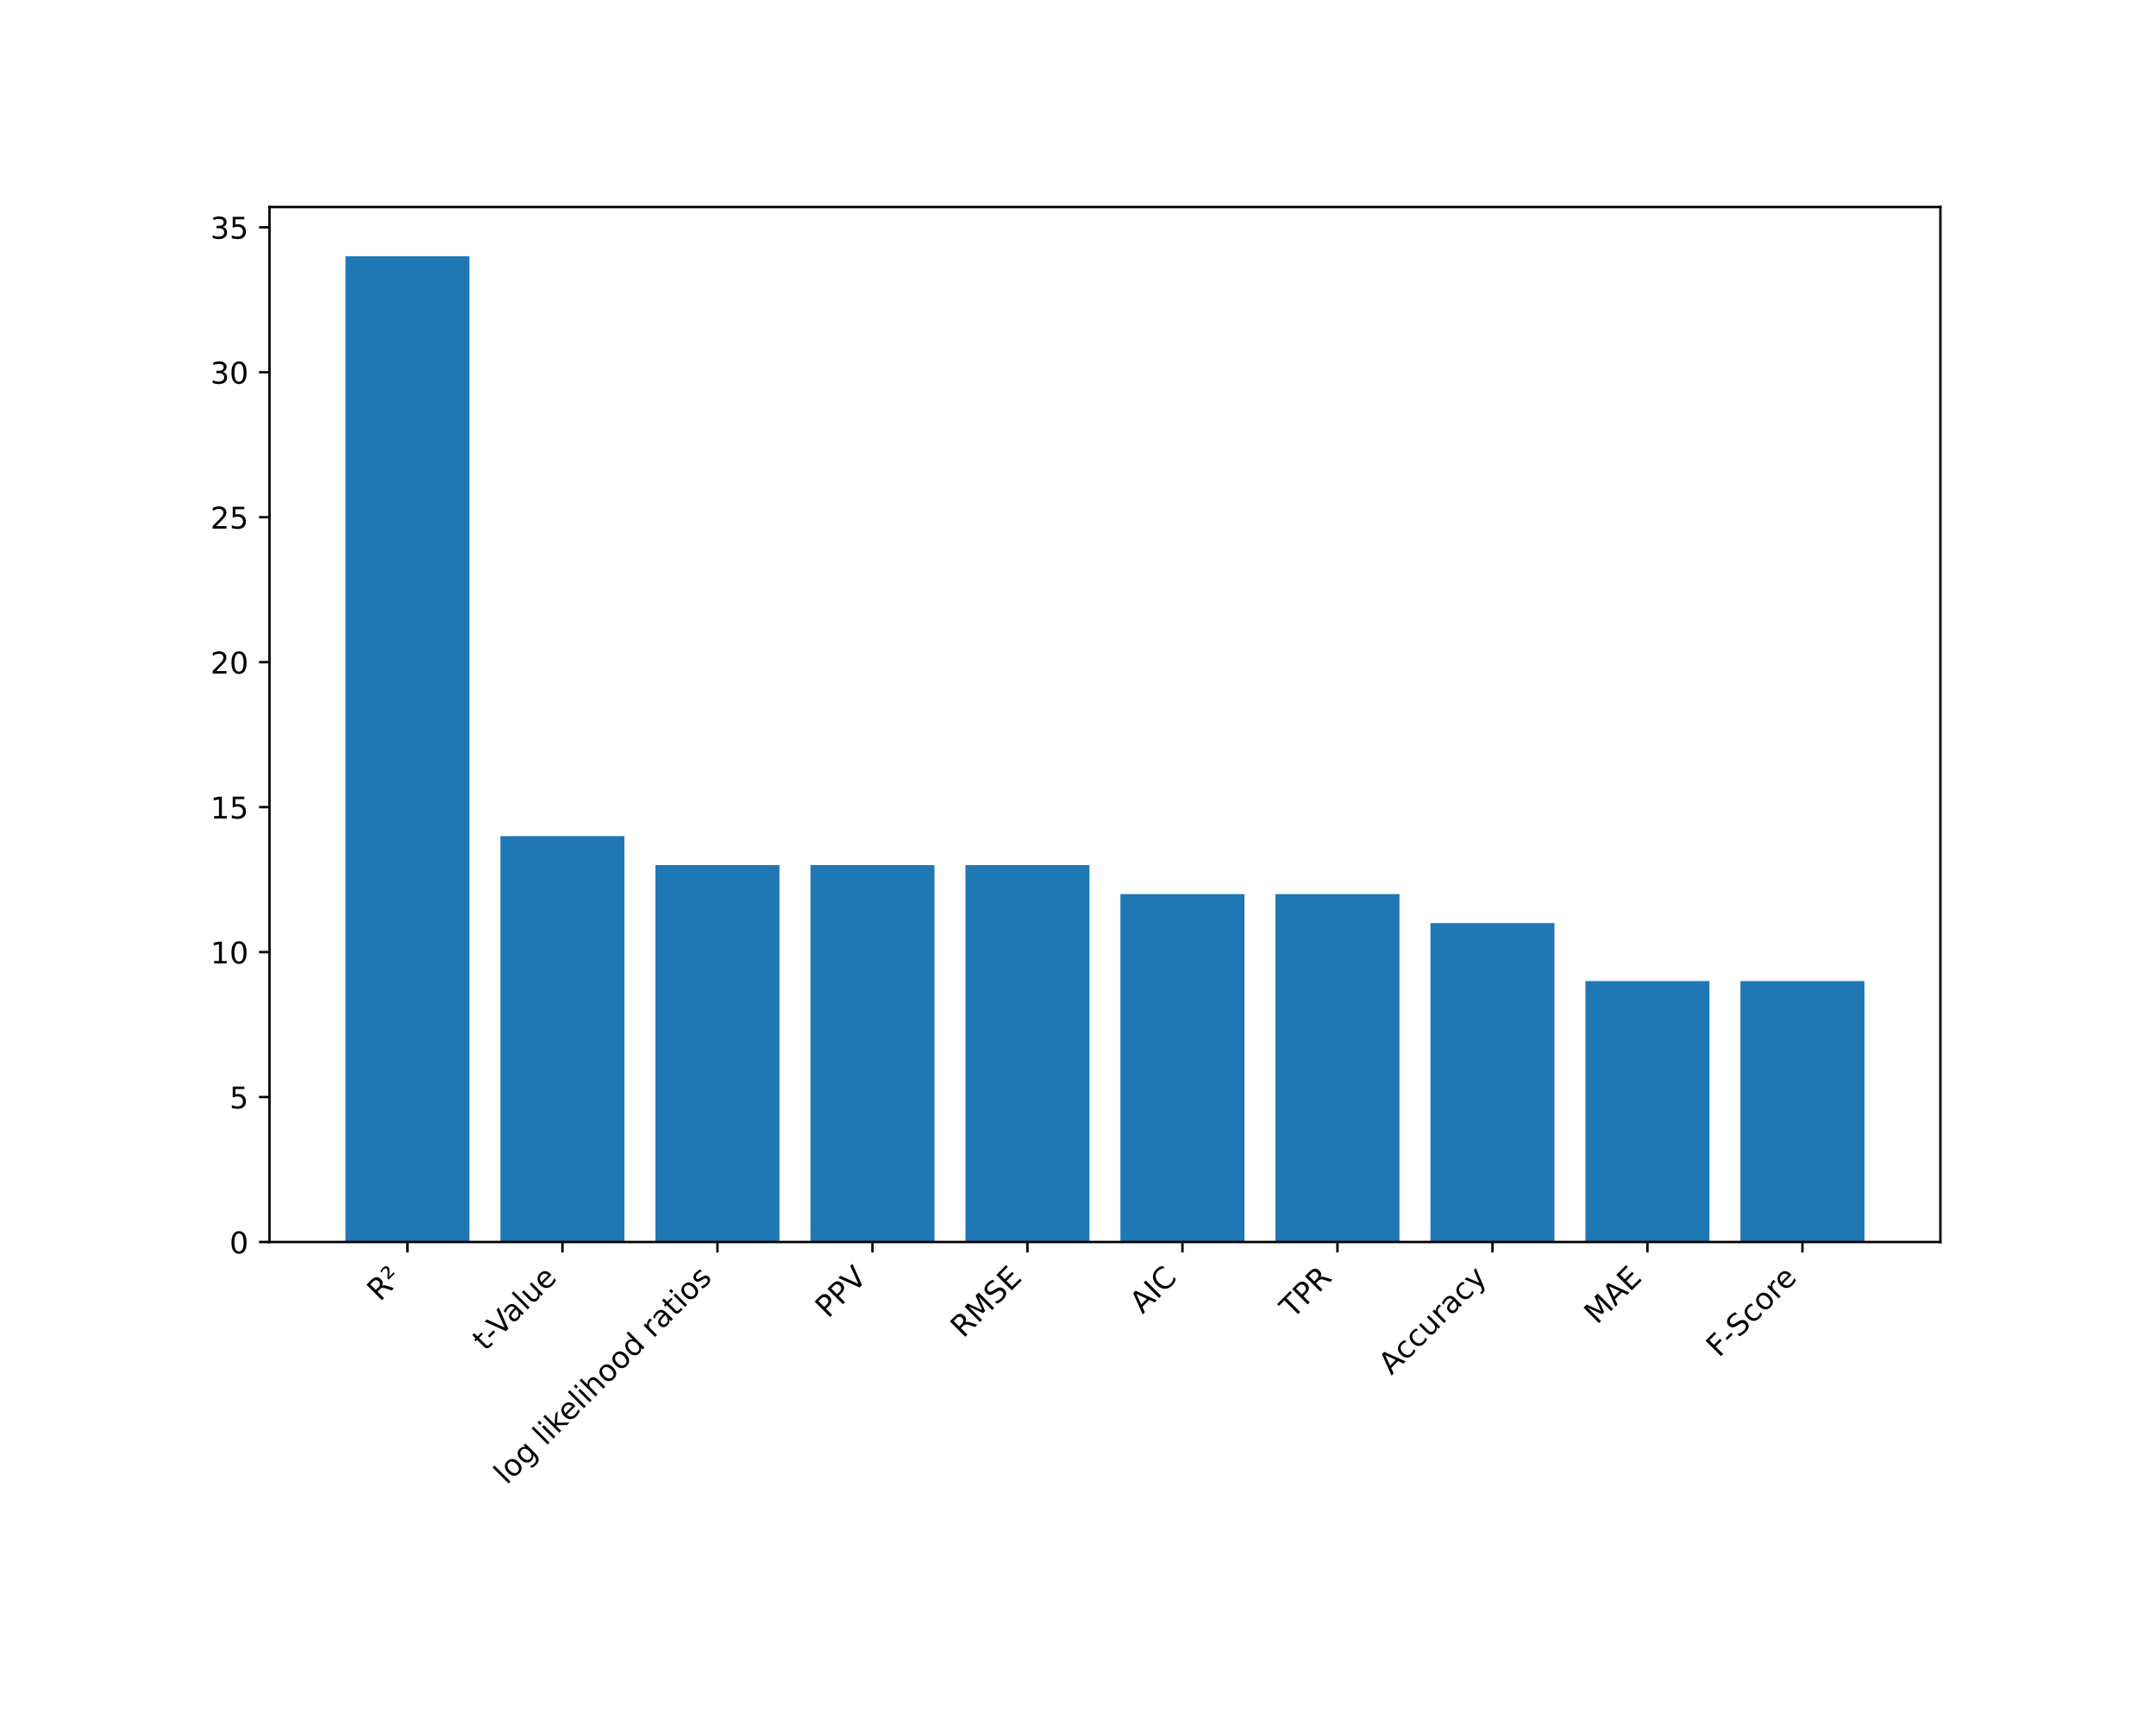
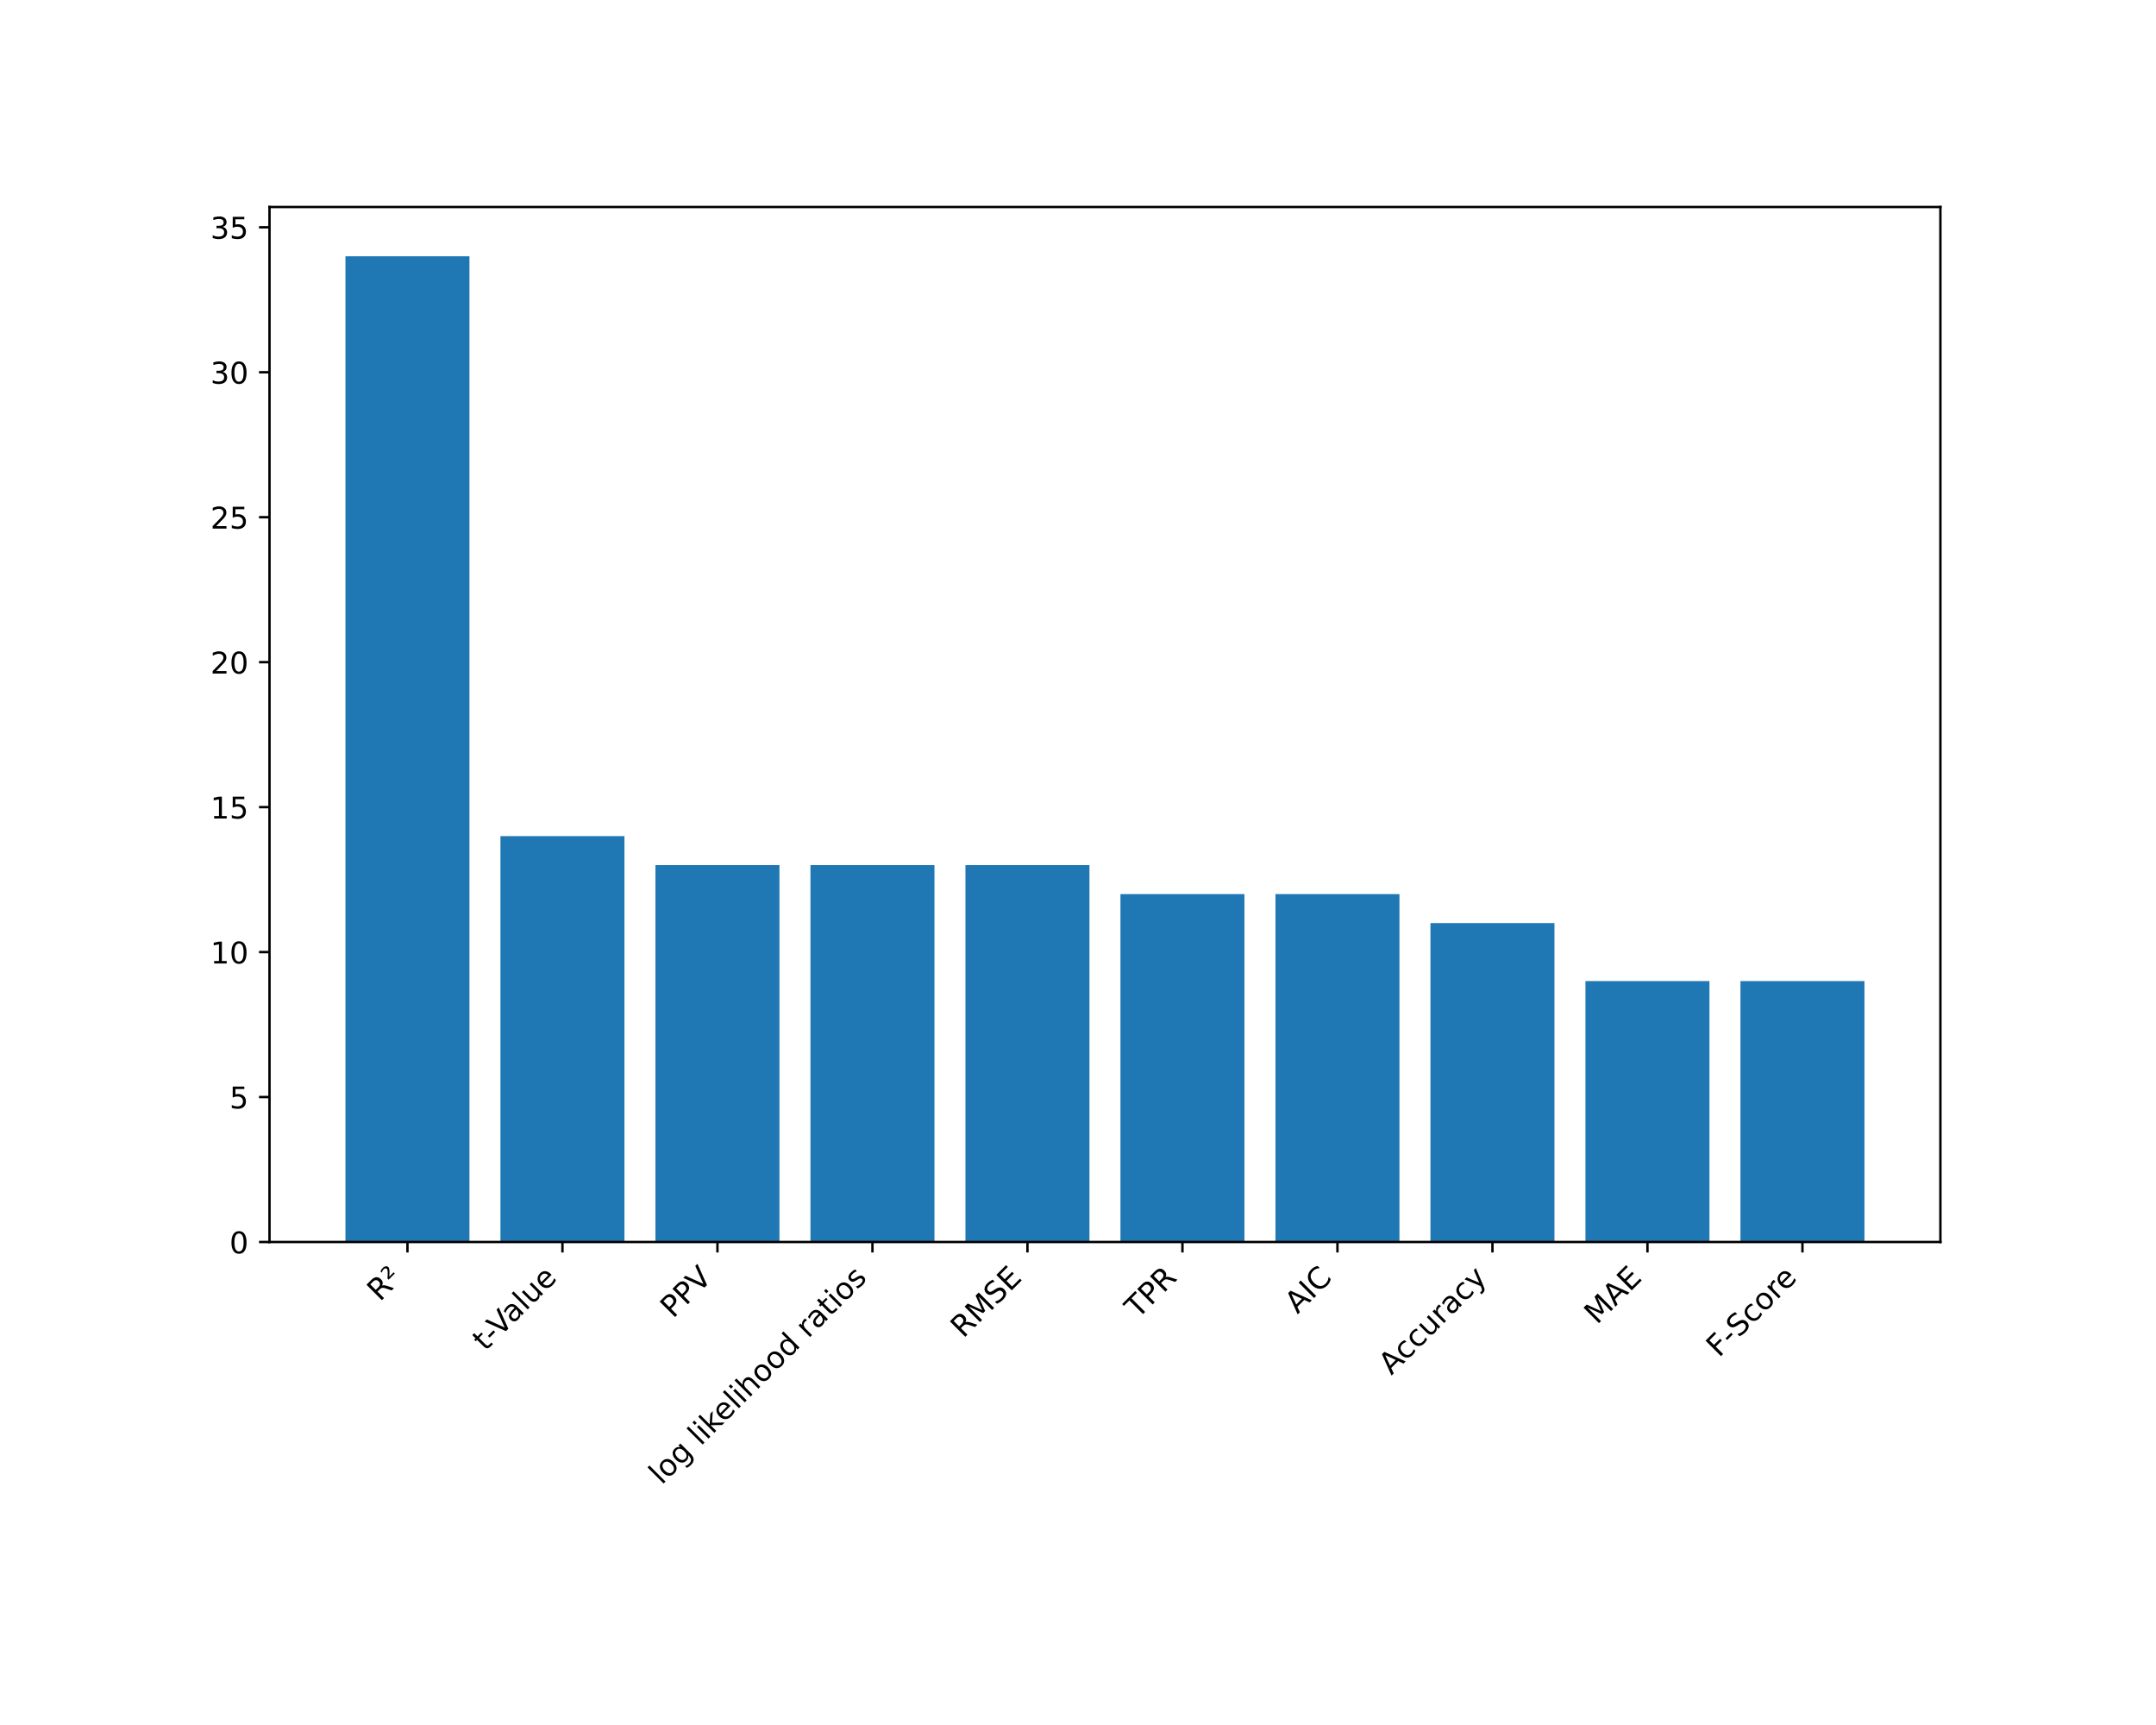
<svg xmlns="http://www.w3.org/2000/svg" xmlns:xlink="http://www.w3.org/1999/xlink" width="720pt" height="576pt" viewBox="0 0 720 576" version="1.1">
  <defs>
    <style type="text/css">*{stroke-linejoin: round; stroke-linecap: butt}</style>
  </defs>
  <g id="figure_1">
    <g id="patch_1">
      <path d="M 0 576  L 720 576  L 720 0  L 0 0  z " style="fill: #ffffff" />
    </g>
    <g id="axes_1">
      <g id="patch_2">
        <path d="M 90 414.72  L 648 414.72  L 648 69.12  L 90 69.12  z " style="fill: #ffffff" />
      </g>
      <g id="patch_3">
-         <path d="M 115.364 414.72  L 156.774 414.72  L 156.774 85.577  L 115.364 85.577  z " clip-path="url(#p46f1b3aa55)" style="fill: #1f77b4" />
+         <path d="M 115.364 414.72  L 156.774 414.72  L 156.774 85.577  L 115.364 85.577  z " clip-path="url(#pbd72e943b6)" style="fill: #1f77b4" />
      </g>
      <g id="patch_4">
-         <path d="M 167.126 414.72  L 208.536 414.72  L 208.536 279.191  L 167.126 279.191  z " clip-path="url(#p46f1b3aa55)" style="fill: #1f77b4" />
+         <path d="M 167.126 414.72  L 208.536 414.72  L 208.536 279.191  L 167.126 279.191  z " clip-path="url(#pbd72e943b6)" style="fill: #1f77b4" />
      </g>
      <g id="patch_5">
-         <path d="M 218.889 414.72  L 260.299 414.72  L 260.299 288.871  L 218.889 288.871  z " clip-path="url(#p46f1b3aa55)" style="fill: #1f77b4" />
+         <path d="M 218.889 414.72  L 260.299 414.72  L 260.299 288.871  L 218.889 288.871  z " clip-path="url(#pbd72e943b6)" style="fill: #1f77b4" />
      </g>
      <g id="patch_6">
-         <path d="M 270.651 414.72  L 312.061 414.72  L 312.061 288.871  L 270.651 288.871  z " clip-path="url(#p46f1b3aa55)" style="fill: #1f77b4" />
+         <path d="M 270.651 414.72  L 312.061 414.72  L 312.061 288.871  L 270.651 288.871  z " clip-path="url(#pbd72e943b6)" style="fill: #1f77b4" />
      </g>
      <g id="patch_7">
-         <path d="M 322.414 414.72  L 363.824 414.72  L 363.824 288.871  L 322.414 288.871  z " clip-path="url(#p46f1b3aa55)" style="fill: #1f77b4" />
+         <path d="M 322.414 414.72  L 363.824 414.72  L 363.824 288.871  L 322.414 288.871  z " clip-path="url(#pbd72e943b6)" style="fill: #1f77b4" />
      </g>
      <g id="patch_8">
-         <path d="M 374.176 414.72  L 415.586 414.72  L 415.586 298.552  L 374.176 298.552  z " clip-path="url(#p46f1b3aa55)" style="fill: #1f77b4" />
+         <path d="M 374.176 414.72  L 415.586 414.72  L 415.586 298.552  L 374.176 298.552  z " clip-path="url(#pbd72e943b6)" style="fill: #1f77b4" />
      </g>
      <g id="patch_9">
-         <path d="M 425.939 414.72  L 467.349 414.72  L 467.349 298.552  L 425.939 298.552  z " clip-path="url(#p46f1b3aa55)" style="fill: #1f77b4" />
+         <path d="M 425.939 414.72  L 467.349 414.72  L 467.349 298.552  L 425.939 298.552  z " clip-path="url(#pbd72e943b6)" style="fill: #1f77b4" />
      </g>
      <g id="patch_10">
-         <path d="M 477.701 414.72  L 519.111 414.72  L 519.111 308.233  L 477.701 308.233  z " clip-path="url(#p46f1b3aa55)" style="fill: #1f77b4" />
+         <path d="M 477.701 414.72  L 519.111 414.72  L 519.111 308.233  L 477.701 308.233  z " clip-path="url(#pbd72e943b6)" style="fill: #1f77b4" />
      </g>
      <g id="patch_11">
-         <path d="M 529.464 414.72  L 570.874 414.72  L 570.874 327.594  L 529.464 327.594  z " clip-path="url(#p46f1b3aa55)" style="fill: #1f77b4" />
+         <path d="M 529.464 414.72  L 570.874 414.72  L 570.874 327.594  L 529.464 327.594  z " clip-path="url(#pbd72e943b6)" style="fill: #1f77b4" />
      </g>
      <g id="patch_12">
-         <path d="M 581.226 414.72  L 622.636 414.72  L 622.636 327.594  L 581.226 327.594  z " clip-path="url(#p46f1b3aa55)" style="fill: #1f77b4" />
+         <path d="M 581.226 414.72  L 622.636 414.72  L 622.636 327.594  L 581.226 327.594  z " clip-path="url(#pbd72e943b6)" style="fill: #1f77b4" />
      </g>
      <g id="matplotlib.axis_1">
        <g id="xtick_1">
          <g id="line2d_1">
            <defs>
-               <path id="m28f17366e3" d="M 0 0  L 0 3.5  " style="stroke: #000000; stroke-width: 0.8" />
+               <path id="m6a04a9b03a" d="M 0 0  L 0 3.5  " style="stroke: #000000; stroke-width: 0.8" />
            </defs>
            <g>
-               <use xlink:href="#m28f17366e3" x="136.069" y="414.72" style="stroke: #000000; stroke-width: 0.8" />
+               <use xlink:href="#m6a04a9b03a" x="136.069" y="414.72" style="stroke: #000000; stroke-width: 0.8" />
            </g>
          </g>
          <g id="text_1">
            <g transform="translate(126.8497 434.8413) rotate(-45) scale(0.1 -0.1)">
              <defs>
                <path id="DejaVuSans-52" d="M 2841 2188  Q 3044 2119 3236 1894  Q 3428 1669 3622 1275  L 4263 0  L 3584 0  L 2988 1197  Q 2756 1666 2539 1819  Q 2322 1972 1947 1972  L 1259 1972  L 1259 0  L 628 0  L 628 4666  L 2053 4666  Q 2853 4666 3247 4331  Q 3641 3997 3641 3322  Q 3641 2881 3436 2590  Q 3231 2300 2841 2188  z M 1259 4147  L 1259 2491  L 2053 2491  Q 2509 2491 2742 2702  Q 2975 2913 2975 3322  Q 2975 3731 2742 3939  Q 2509 4147 2053 4147  L 1259 4147  z " transform="scale(0.015625)" />
                <path id="DejaVuSans-b2" d="M 838 2444  L 2163 2444  L 2163 2088  L 294 2088  L 294 2431  Q 400 2528 597 2703  Q 1672 3656 1672 3950  Q 1672 4156 1509 4282  Q 1347 4409 1081 4409  Q 919 4409 728 4354  Q 538 4300 313 4191  L 313 4575  Q 553 4663 761 4706  Q 969 4750 1147 4750  Q 1600 4750 1872 4544  Q 2144 4338 2144 4000  Q 2144 3566 1109 2678  Q 934 2528 838 2444  z " transform="scale(0.015625)" />
              </defs>
              <use xlink:href="#DejaVuSans-52" />
              <use xlink:href="#DejaVuSans-b2" x="69.482" />
            </g>
          </g>
        </g>
        <g id="xtick_2">
          <g id="line2d_2">
            <g>
-               <use xlink:href="#m28f17366e3" x="187.831" y="414.72" style="stroke: #000000; stroke-width: 0.8" />
+               <use xlink:href="#m6a04a9b03a" x="187.831" y="414.72" style="stroke: #000000; stroke-width: 0.8" />
            </g>
          </g>
          <g id="text_2">
            <g transform="translate(162.0339 451.4196) rotate(-45) scale(0.1 -0.1)">
              <defs>
                <path id="DejaVuSans-74" d="M 1172 4494  L 1172 3500  L 2356 3500  L 2356 3053  L 1172 3053  L 1172 1153  Q 1172 725 1289 603  Q 1406 481 1766 481  L 2356 481  L 2356 0  L 1766 0  Q 1100 0 847 248  Q 594 497 594 1153  L 594 3053  L 172 3053  L 172 3500  L 594 3500  L 594 4494  L 1172 4494  z " transform="scale(0.015625)" />
                <path id="DejaVuSans-2d" d="M 313 2009  L 1997 2009  L 1997 1497  L 313 1497  L 313 2009  z " transform="scale(0.015625)" />
                <path id="DejaVuSans-56" d="M 1831 0  L 50 4666  L 709 4666  L 2188 738  L 3669 4666  L 4325 4666  L 2547 0  L 1831 0  z " transform="scale(0.015625)" />
                <path id="DejaVuSans-61" d="M 2194 1759  Q 1497 1759 1228 1600  Q 959 1441 959 1056  Q 959 750 1161 570  Q 1363 391 1709 391  Q 2188 391 2477 730  Q 2766 1069 2766 1631  L 2766 1759  L 2194 1759  z M 3341 1997  L 3341 0  L 2766 0  L 2766 531  Q 2569 213 2275 61  Q 1981 -91 1556 -91  Q 1019 -91 701 211  Q 384 513 384 1019  Q 384 1609 779 1909  Q 1175 2209 1959 2209  L 2766 2209  L 2766 2266  Q 2766 2663 2505 2880  Q 2244 3097 1772 3097  Q 1472 3097 1187 3025  Q 903 2953 641 2809  L 641 3341  Q 956 3463 1253 3523  Q 1550 3584 1831 3584  Q 2591 3584 2966 3190  Q 3341 2797 3341 1997  z " transform="scale(0.015625)" />
                <path id="DejaVuSans-6c" d="M 603 4863  L 1178 4863  L 1178 0  L 603 0  L 603 4863  z " transform="scale(0.015625)" />
                <path id="DejaVuSans-75" d="M 544 1381  L 544 3500  L 1119 3500  L 1119 1403  Q 1119 906 1312 657  Q 1506 409 1894 409  Q 2359 409 2629 706  Q 2900 1003 2900 1516  L 2900 3500  L 3475 3500  L 3475 0  L 2900 0  L 2900 538  Q 2691 219 2414 64  Q 2138 -91 1772 -91  Q 1169 -91 856 284  Q 544 659 544 1381  z M 1991 3584  L 1991 3584  z " transform="scale(0.015625)" />
                <path id="DejaVuSans-65" d="M 3597 1894  L 3597 1613  L 953 1613  Q 991 1019 1311 708  Q 1631 397 2203 397  Q 2534 397 2845 478  Q 3156 559 3463 722  L 3463 178  Q 3153 47 2828 -22  Q 2503 -91 2169 -91  Q 1331 -91 842 396  Q 353 884 353 1716  Q 353 2575 817 3079  Q 1281 3584 2069 3584  Q 2775 3584 3186 3129  Q 3597 2675 3597 1894  z M 3022 2063  Q 3016 2534 2758 2815  Q 2500 3097 2075 3097  Q 1594 3097 1305 2825  Q 1016 2553 972 2059  L 3022 2063  z " transform="scale(0.015625)" />
              </defs>
              <use xlink:href="#DejaVuSans-74" />
              <use xlink:href="#DejaVuSans-2d" x="39.209" />
              <use xlink:href="#DejaVuSans-56" x="69.418" />
              <use xlink:href="#DejaVuSans-61" x="130.076" />
              <use xlink:href="#DejaVuSans-6c" x="191.355" />
              <use xlink:href="#DejaVuSans-75" x="219.139" />
              <use xlink:href="#DejaVuSans-65" x="282.518" />
            </g>
          </g>
        </g>
        <g id="xtick_3">
          <g id="line2d_3">
            <g>
-               <use xlink:href="#m28f17366e3" x="239.594" y="414.72" style="stroke: #000000; stroke-width: 0.8" />
+               <use xlink:href="#m6a04a9b03a" x="239.594" y="414.72" style="stroke: #000000; stroke-width: 0.8" />
            </g>
          </g>
          <g id="text_3">
-             <g transform="translate(169.1913 496.0248) rotate(-45) scale(0.1 -0.1)">
+             <g transform="translate(224.7588 440.4572) rotate(-45) scale(0.1 -0.1)">
+               <defs>
+                 <path id="DejaVuSans-50" d="M 1259 4147  L 1259 2394  L 2053 2394  Q 2494 2394 2734 2622  Q 2975 2850 2975 3272  Q 2975 3691 2734 3919  Q 2494 4147 2053 4147  L 1259 4147  z M 628 4666  L 2053 4666  Q 2838 4666 3239 4311  Q 3641 3956 3641 3272  Q 3641 2581 3239 2228  Q 2838 1875 2053 1875  L 1259 1875  L 1259 0  L 628 0  L 628 4666  z " transform="scale(0.015625)" />
+               </defs>
+               <use xlink:href="#DejaVuSans-50" />
+               <use xlink:href="#DejaVuSans-50" x="60.303" />
+               <use xlink:href="#DejaVuSans-56" x="120.605" />
+             </g>
+           </g>
+         </g>
+         <g id="xtick_4">
+           <g id="line2d_4">
+             <g>
+               <use xlink:href="#m6a04a9b03a" x="291.356" y="414.72" style="stroke: #000000; stroke-width: 0.8" />
+             </g>
+           </g>
+           <g id="text_4">
+             <g transform="translate(220.9538 496.0248) rotate(-45) scale(0.1 -0.1)">
              <defs>
                <path id="DejaVuSans-6f" d="M 1959 3097  Q 1497 3097 1228 2736  Q 959 2375 959 1747  Q 959 1119 1226 758  Q 1494 397 1959 397  Q 2419 397 2687 759  Q 2956 1122 2956 1747  Q 2956 2369 2687 2733  Q 2419 3097 1959 3097  z M 1959 3584  Q 2709 3584 3137 3096  Q 3566 2609 3566 1747  Q 3566 888 3137 398  Q 2709 -91 1959 -91  Q 1206 -91 779 398  Q 353 888 353 1747  Q 353 2609 779 3096  Q 1206 3584 1959 3584  z " transform="scale(0.015625)" />
                <path id="DejaVuSans-67" d="M 2906 1791  Q 2906 2416 2648 2759  Q 2391 3103 1925 3103  Q 1463 3103 1205 2759  Q 947 2416 947 1791  Q 947 1169 1205 825  Q 1463 481 1925 481  Q 2391 481 2648 825  Q 2906 1169 2906 1791  z M 3481 434  Q 3481 -459 3084 -895  Q 2688 -1331 1869 -1331  Q 1566 -1331 1297 -1286  Q 1028 -1241 775 -1147  L 775 -588  Q 1028 -725 1275 -790  Q 1522 -856 1778 -856  Q 2344 -856 2625 -561  Q 2906 -266 2906 331  L 2906 616  Q 2728 306 2450 153  Q 2172 0 1784 0  Q 1141 0 747 490  Q 353 981 353 1791  Q 353 2603 747 3093  Q 1141 3584 1784 3584  Q 2172 3584 2450 3431  Q 2728 3278 2906 2969  L 2906 3500  L 3481 3500  L 3481 434  z " transform="scale(0.015625)" />
                <path id="DejaVuSans-20" transform="scale(0.015625)" />
                <path id="DejaVuSans-69" d="M 603 3500  L 1178 3500  L 1178 0  L 603 0  L 603 3500  z M 603 4863  L 1178 4863  L 1178 4134  L 603 4134  L 603 4863  z " transform="scale(0.015625)" />
                <path id="DejaVuSans-6b" d="M 581 4863  L 1159 4863  L 1159 1991  L 2875 3500  L 3609 3500  L 1753 1863  L 3688 0  L 2938 0  L 1159 1709  L 1159 0  L 581 0  L 581 4863  z " transform="scale(0.015625)" />
                <path id="DejaVuSans-68" d="M 3513 2113  L 3513 0  L 2938 0  L 2938 2094  Q 2938 2591 2744 2837  Q 2550 3084 2163 3084  Q 1697 3084 1428 2787  Q 1159 2491 1159 1978  L 1159 0  L 581 0  L 581 4863  L 1159 4863  L 1159 2956  Q 1366 3272 1645 3428  Q 1925 3584 2291 3584  Q 2894 3584 3203 3211  Q 3513 2838 3513 2113  z " transform="scale(0.015625)" />
                <path id="DejaVuSans-64" d="M 2906 2969  L 2906 4863  L 3481 4863  L 3481 0  L 2906 0  L 2906 525  Q 2725 213 2448 61  Q 2172 -91 1784 -91  Q 1150 -91 751 415  Q 353 922 353 1747  Q 353 2572 751 3078  Q 1150 3584 1784 3584  Q 2172 3584 2448 3432  Q 2725 3281 2906 2969  z M 947 1747  Q 947 1113 1208 752  Q 1469 391 1925 391  Q 2381 391 2643 752  Q 2906 1113 2906 1747  Q 2906 2381 2643 2742  Q 2381 3103 1925 3103  Q 1469 3103 1208 2742  Q 947 2381 947 1747  z " transform="scale(0.015625)" />
                <path id="DejaVuSans-72" d="M 2631 2963  Q 2534 3019 2420 3045  Q 2306 3072 2169 3072  Q 1681 3072 1420 2755  Q 1159 2438 1159 1844  L 1159 0  L 581 0  L 581 3500  L 1159 3500  L 1159 2956  Q 1341 3275 1631 3429  Q 1922 3584 2338 3584  Q 2397 3584 2469 3576  Q 2541 3569 2628 3553  L 2631 2963  z " transform="scale(0.015625)" />
                <path id="DejaVuSans-73" d="M 2834 3397  L 2834 2853  Q 2591 2978 2328 3040  Q 2066 3103 1784 3103  Q 1356 3103 1142 2972  Q 928 2841 928 2578  Q 928 2378 1081 2264  Q 1234 2150 1697 2047  L 1894 2003  Q 2506 1872 2764 1633  Q 3022 1394 3022 966  Q 3022 478 2636 193  Q 2250 -91 1575 -91  Q 1294 -91 989 -36  Q 684 19 347 128  L 347 722  Q 666 556 975 473  Q 1284 391 1588 391  Q 1994 391 2212 530  Q 2431 669 2431 922  Q 2431 1156 2273 1281  Q 2116 1406 1581 1522  L 1381 1569  Q 847 1681 609 1914  Q 372 2147 372 2553  Q 372 3047 722 3315  Q 1072 3584 1716 3584  Q 2034 3584 2315 3537  Q 2597 3491 2834 3397  z " transform="scale(0.015625)" />
              </defs>
              <use xlink:href="#DejaVuSans-6c" />
              <use xlink:href="#DejaVuSans-6f" x="27.783" />
              <use xlink:href="#DejaVuSans-67" x="88.965" />
              <use xlink:href="#DejaVuSans-20" x="152.441" />
              <use xlink:href="#DejaVuSans-6c" x="184.229" />
              <use xlink:href="#DejaVuSans-69" x="212.012" />
              <use xlink:href="#DejaVuSans-6b" x="239.795" />
              <use xlink:href="#DejaVuSans-65" x="294.08" />
              <use xlink:href="#DejaVuSans-6c" x="355.604" />
              <use xlink:href="#DejaVuSans-69" x="383.387" />
              <use xlink:href="#DejaVuSans-68" x="411.17" />
              <use xlink:href="#DejaVuSans-6f" x="474.549" />
              <use xlink:href="#DejaVuSans-6f" x="535.73" />
              <use xlink:href="#DejaVuSans-64" x="596.912" />
              <use xlink:href="#DejaVuSans-20" x="660.389" />
              <use xlink:href="#DejaVuSans-72" x="692.176" />
              <use xlink:href="#DejaVuSans-61" x="733.289" />
              <use xlink:href="#DejaVuSans-74" x="794.568" />
              <use xlink:href="#DejaVuSans-69" x="833.777" />
              <use xlink:href="#DejaVuSans-6f" x="861.561" />
              <use xlink:href="#DejaVuSans-73" x="922.742" />
            </g>
          </g>
        </g>
-         <g id="xtick_4">
-           <g id="line2d_4">
-             <g>
-               <use xlink:href="#m28f17366e3" x="291.356" y="414.72" style="stroke: #000000; stroke-width: 0.8" />
-             </g>
-           </g>
-           <g id="text_4">
-             <g transform="translate(276.5213 440.4572) rotate(-45) scale(0.1 -0.1)">
-               <defs>
-                 <path id="DejaVuSans-50" d="M 1259 4147  L 1259 2394  L 2053 2394  Q 2494 2394 2734 2622  Q 2975 2850 2975 3272  Q 2975 3691 2734 3919  Q 2494 4147 2053 4147  L 1259 4147  z M 628 4666  L 2053 4666  Q 2838 4666 3239 4311  Q 3641 3956 3641 3272  Q 3641 2581 3239 2228  Q 2838 1875 2053 1875  L 1259 1875  L 1259 0  L 628 0  L 628 4666  z " transform="scale(0.015625)" />
-               </defs>
-               <use xlink:href="#DejaVuSans-50" />
-               <use xlink:href="#DejaVuSans-50" x="60.303" />
-               <use xlink:href="#DejaVuSans-56" x="120.605" />
-             </g>
-           </g>
-         </g>
        <g id="xtick_5">
          <g id="line2d_5">
            <g>
-               <use xlink:href="#m28f17366e3" x="343.119" y="414.72" style="stroke: #000000; stroke-width: 0.8" />
+               <use xlink:href="#m6a04a9b03a" x="343.119" y="414.72" style="stroke: #000000; stroke-width: 0.8" />
            </g>
          </g>
          <g id="text_5">
            <g transform="translate(321.6768 447.0643) rotate(-45) scale(0.1 -0.1)">
              <defs>
                <path id="DejaVuSans-4d" d="M 628 4666  L 1569 4666  L 2759 1491  L 3956 4666  L 4897 4666  L 4897 0  L 4281 0  L 4281 4097  L 3078 897  L 2444 897  L 1241 4097  L 1241 0  L 628 0  L 628 4666  z " transform="scale(0.015625)" />
                <path id="DejaVuSans-53" d="M 3425 4513  L 3425 3897  Q 3066 4069 2747 4153  Q 2428 4238 2131 4238  Q 1616 4238 1336 4038  Q 1056 3838 1056 3469  Q 1056 3159 1242 3001  Q 1428 2844 1947 2747  L 2328 2669  Q 3034 2534 3370 2195  Q 3706 1856 3706 1288  Q 3706 609 3251 259  Q 2797 -91 1919 -91  Q 1588 -91 1214 -16  Q 841 59 441 206  L 441 856  Q 825 641 1194 531  Q 1563 422 1919 422  Q 2459 422 2753 634  Q 3047 847 3047 1241  Q 3047 1584 2836 1778  Q 2625 1972 2144 2069  L 1759 2144  Q 1053 2284 737 2584  Q 422 2884 422 3419  Q 422 4038 858 4394  Q 1294 4750 2059 4750  Q 2388 4750 2728 4690  Q 3069 4631 3425 4513  z " transform="scale(0.015625)" />
                <path id="DejaVuSans-45" d="M 628 4666  L 3578 4666  L 3578 4134  L 1259 4134  L 1259 2753  L 3481 2753  L 3481 2222  L 1259 2222  L 1259 531  L 3634 531  L 3634 0  L 628 0  L 628 4666  z " transform="scale(0.015625)" />
              </defs>
              <use xlink:href="#DejaVuSans-52" />
              <use xlink:href="#DejaVuSans-4d" x="69.482" />
              <use xlink:href="#DejaVuSans-53" x="155.762" />
              <use xlink:href="#DejaVuSans-45" x="219.238" />
            </g>
          </g>
        </g>
        <g id="xtick_6">
          <g id="line2d_6">
            <g>
-               <use xlink:href="#m28f17366e3" x="394.881" y="414.72" style="stroke: #000000; stroke-width: 0.8" />
+               <use xlink:href="#m6a04a9b03a" x="394.881" y="414.72" style="stroke: #000000; stroke-width: 0.8" />
            </g>
          </g>
          <g id="text_6">
-             <g transform="translate(381.5501 438.9535) rotate(-45) scale(0.1 -0.1)">
+             <g transform="translate(379.9149 440.5887) rotate(-45) scale(0.1 -0.1)">
+               <defs>
+                 <path id="DejaVuSans-54" d="M -19 4666  L 3928 4666  L 3928 4134  L 2272 4134  L 2272 0  L 1638 0  L 1638 4134  L -19 4134  L -19 4666  z " transform="scale(0.015625)" />
+               </defs>
+               <use xlink:href="#DejaVuSans-54" />
+               <use xlink:href="#DejaVuSans-50" x="61.084" />
+               <use xlink:href="#DejaVuSans-52" x="121.387" />
+             </g>
+           </g>
+         </g>
+         <g id="xtick_7">
+           <g id="line2d_7">
+             <g>
+               <use xlink:href="#m6a04a9b03a" x="446.644" y="414.72" style="stroke: #000000; stroke-width: 0.8" />
+             </g>
+           </g>
+           <g id="text_7">
+             <g transform="translate(433.3126 438.9535) rotate(-45) scale(0.1 -0.1)">
              <defs>
                <path id="DejaVuSans-41" d="M 2188 4044  L 1331 1722  L 3047 1722  L 2188 4044  z M 1831 4666  L 2547 4666  L 4325 0  L 3669 0  L 3244 1197  L 1141 1197  L 716 0  L 50 0  L 1831 4666  z " transform="scale(0.015625)" />
                <path id="DejaVuSans-49" d="M 628 4666  L 1259 4666  L 1259 0  L 628 0  L 628 4666  z " transform="scale(0.015625)" />
                <path id="DejaVuSans-43" d="M 4122 4306  L 4122 3641  Q 3803 3938 3442 4084  Q 3081 4231 2675 4231  Q 1875 4231 1450 3742  Q 1025 3253 1025 2328  Q 1025 1406 1450 917  Q 1875 428 2675 428  Q 3081 428 3442 575  Q 3803 722 4122 1019  L 4122 359  Q 3791 134 3420 21  Q 3050 -91 2638 -91  Q 1578 -91 968 557  Q 359 1206 359 2328  Q 359 3453 968 4101  Q 1578 4750 2638 4750  Q 3056 4750 3426 4639  Q 3797 4528 4122 4306  z " transform="scale(0.015625)" />
              </defs>
              <use xlink:href="#DejaVuSans-41" />
              <use xlink:href="#DejaVuSans-49" x="68.408" />
              <use xlink:href="#DejaVuSans-43" x="97.9" />
            </g>
          </g>
        </g>
-         <g id="xtick_7">
-           <g id="line2d_7">
-             <g>
-               <use xlink:href="#m28f17366e3" x="446.644" y="414.72" style="stroke: #000000; stroke-width: 0.8" />
-             </g>
-           </g>
-           <g id="text_7">
-             <g transform="translate(431.6774 440.5887) rotate(-45) scale(0.1 -0.1)">
-               <defs>
-                 <path id="DejaVuSans-54" d="M -19 4666  L 3928 4666  L 3928 4134  L 2272 4134  L 2272 0  L 1638 0  L 1638 4134  L -19 4134  L -19 4666  z " transform="scale(0.015625)" />
-               </defs>
-               <use xlink:href="#DejaVuSans-54" />
-               <use xlink:href="#DejaVuSans-50" x="61.084" />
-               <use xlink:href="#DejaVuSans-52" x="121.387" />
-             </g>
-           </g>
-         </g>
        <g id="xtick_8">
          <g id="line2d_8">
            <g>
-               <use xlink:href="#m28f17366e3" x="498.406" y="414.72" style="stroke: #000000; stroke-width: 0.8" />
+               <use xlink:href="#m6a04a9b03a" x="498.406" y="414.72" style="stroke: #000000; stroke-width: 0.8" />
            </g>
          </g>
          <g id="text_8">
            <g transform="translate(464.6519 459.3768) rotate(-45) scale(0.1 -0.1)">
              <defs>
                <path id="DejaVuSans-63" d="M 3122 3366  L 3122 2828  Q 2878 2963 2633 3030  Q 2388 3097 2138 3097  Q 1578 3097 1268 2742  Q 959 2388 959 1747  Q 959 1106 1268 751  Q 1578 397 2138 397  Q 2388 397 2633 464  Q 2878 531 3122 666  L 3122 134  Q 2881 22 2623 -34  Q 2366 -91 2075 -91  Q 1284 -91 818 406  Q 353 903 353 1747  Q 353 2603 823 3093  Q 1294 3584 2113 3584  Q 2378 3584 2631 3529  Q 2884 3475 3122 3366  z " transform="scale(0.015625)" />
                <path id="DejaVuSans-79" d="M 2059 -325  Q 1816 -950 1584 -1140  Q 1353 -1331 966 -1331  L 506 -1331  L 506 -850  L 844 -850  Q 1081 -850 1212 -737  Q 1344 -625 1503 -206  L 1606 56  L 191 3500  L 800 3500  L 1894 763  L 2988 3500  L 3597 3500  L 2059 -325  z " transform="scale(0.015625)" />
              </defs>
              <use xlink:href="#DejaVuSans-41" />
              <use xlink:href="#DejaVuSans-63" x="66.658" />
              <use xlink:href="#DejaVuSans-63" x="121.639" />
              <use xlink:href="#DejaVuSans-75" x="176.619" />
              <use xlink:href="#DejaVuSans-72" x="239.998" />
              <use xlink:href="#DejaVuSans-61" x="281.111" />
              <use xlink:href="#DejaVuSans-63" x="342.391" />
              <use xlink:href="#DejaVuSans-79" x="397.371" />
            </g>
          </g>
        </g>
        <g id="xtick_9">
          <g id="line2d_9">
            <g>
-               <use xlink:href="#m28f17366e3" x="550.169" y="414.72" style="stroke: #000000; stroke-width: 0.8" />
+               <use xlink:href="#m6a04a9b03a" x="550.169" y="414.72" style="stroke: #000000; stroke-width: 0.8" />
            </g>
          </g>
          <g id="text_9">
            <g transform="translate(533.2922 442.499) rotate(-45) scale(0.1 -0.1)">
              <use xlink:href="#DejaVuSans-4d" />
              <use xlink:href="#DejaVuSans-41" x="86.279" />
              <use xlink:href="#DejaVuSans-45" x="154.688" />
            </g>
          </g>
        </g>
        <g id="xtick_10">
          <g id="line2d_10">
            <g>
-               <use xlink:href="#m28f17366e3" x="601.931" y="414.72" style="stroke: #000000; stroke-width: 0.8" />
+               <use xlink:href="#m6a04a9b03a" x="601.931" y="414.72" style="stroke: #000000; stroke-width: 0.8" />
            </g>
          </g>
          <g id="text_10">
            <g transform="translate(574.0404 453.5133) rotate(-45) scale(0.1 -0.1)">
              <defs>
                <path id="DejaVuSans-46" d="M 628 4666  L 3309 4666  L 3309 4134  L 1259 4134  L 1259 2759  L 3109 2759  L 3109 2228  L 1259 2228  L 1259 0  L 628 0  L 628 4666  z " transform="scale(0.015625)" />
              </defs>
              <use xlink:href="#DejaVuSans-46" />
              <use xlink:href="#DejaVuSans-2d" x="57.52" />
              <use xlink:href="#DejaVuSans-53" x="93.604" />
              <use xlink:href="#DejaVuSans-63" x="157.08" />
              <use xlink:href="#DejaVuSans-6f" x="212.061" />
              <use xlink:href="#DejaVuSans-72" x="273.242" />
              <use xlink:href="#DejaVuSans-65" x="312.105" />
            </g>
          </g>
        </g>
      </g>
      <g id="matplotlib.axis_2">
        <g id="ytick_1">
          <g id="line2d_11">
            <defs>
-               <path id="m13a3727983" d="M 0 0  L -3.5 0  " style="stroke: #000000; stroke-width: 0.8" />
+               <path id="m15c79b847c" d="M 0 0  L -3.5 0  " style="stroke: #000000; stroke-width: 0.8" />
            </defs>
            <g>
-               <use xlink:href="#m13a3727983" x="90" y="414.72" style="stroke: #000000; stroke-width: 0.8" />
+               <use xlink:href="#m15c79b847c" x="90" y="414.72" style="stroke: #000000; stroke-width: 0.8" />
            </g>
          </g>
          <g id="text_11">
            <g transform="translate(76.6375 418.5192) scale(0.1 -0.1)">
              <defs>
                <path id="DejaVuSans-30" d="M 2034 4250  Q 1547 4250 1301 3770  Q 1056 3291 1056 2328  Q 1056 1369 1301 889  Q 1547 409 2034 409  Q 2525 409 2770 889  Q 3016 1369 3016 2328  Q 3016 3291 2770 3770  Q 2525 4250 2034 4250  z M 2034 4750  Q 2819 4750 3233 4129  Q 3647 3509 3647 2328  Q 3647 1150 3233 529  Q 2819 -91 2034 -91  Q 1250 -91 836 529  Q 422 1150 422 2328  Q 422 3509 836 4129  Q 1250 4750 2034 4750  z " transform="scale(0.015625)" />
              </defs>
              <use xlink:href="#DejaVuSans-30" />
            </g>
          </g>
        </g>
        <g id="ytick_2">
          <g id="line2d_12">
            <g>
-               <use xlink:href="#m13a3727983" x="90" y="366.317" style="stroke: #000000; stroke-width: 0.8" />
+               <use xlink:href="#m15c79b847c" x="90" y="366.317" style="stroke: #000000; stroke-width: 0.8" />
            </g>
          </g>
          <g id="text_12">
            <g transform="translate(76.6375 370.1159) scale(0.1 -0.1)">
              <defs>
                <path id="DejaVuSans-35" d="M 691 4666  L 3169 4666  L 3169 4134  L 1269 4134  L 1269 2991  Q 1406 3038 1543 3061  Q 1681 3084 1819 3084  Q 2600 3084 3056 2656  Q 3513 2228 3513 1497  Q 3513 744 3044 326  Q 2575 -91 1722 -91  Q 1428 -91 1123 -41  Q 819 9 494 109  L 494 744  Q 775 591 1075 516  Q 1375 441 1709 441  Q 2250 441 2565 725  Q 2881 1009 2881 1497  Q 2881 1984 2565 2268  Q 2250 2553 1709 2553  Q 1456 2553 1204 2497  Q 953 2441 691 2322  L 691 4666  z " transform="scale(0.015625)" />
              </defs>
              <use xlink:href="#DejaVuSans-35" />
            </g>
          </g>
        </g>
        <g id="ytick_3">
          <g id="line2d_13">
            <g>
-               <use xlink:href="#m13a3727983" x="90" y="317.913" style="stroke: #000000; stroke-width: 0.8" />
+               <use xlink:href="#m15c79b847c" x="90" y="317.913" style="stroke: #000000; stroke-width: 0.8" />
            </g>
          </g>
          <g id="text_13">
            <g transform="translate(70.275 321.7125) scale(0.1 -0.1)">
              <defs>
                <path id="DejaVuSans-31" d="M 794 531  L 1825 531  L 1825 4091  L 703 3866  L 703 4441  L 1819 4666  L 2450 4666  L 2450 531  L 3481 531  L 3481 0  L 794 0  L 794 531  z " transform="scale(0.015625)" />
              </defs>
              <use xlink:href="#DejaVuSans-31" />
              <use xlink:href="#DejaVuSans-30" x="63.623" />
            </g>
          </g>
        </g>
        <g id="ytick_4">
          <g id="line2d_14">
            <g>
-               <use xlink:href="#m13a3727983" x="90" y="269.51" style="stroke: #000000; stroke-width: 0.8" />
+               <use xlink:href="#m15c79b847c" x="90" y="269.51" style="stroke: #000000; stroke-width: 0.8" />
            </g>
          </g>
          <g id="text_14">
            <g transform="translate(70.275 273.3091) scale(0.1 -0.1)">
              <use xlink:href="#DejaVuSans-31" />
              <use xlink:href="#DejaVuSans-35" x="63.623" />
            </g>
          </g>
        </g>
        <g id="ytick_5">
          <g id="line2d_15">
            <g>
-               <use xlink:href="#m13a3727983" x="90" y="221.107" style="stroke: #000000; stroke-width: 0.8" />
+               <use xlink:href="#m15c79b847c" x="90" y="221.107" style="stroke: #000000; stroke-width: 0.8" />
            </g>
          </g>
          <g id="text_15">
            <g transform="translate(70.275 224.9058) scale(0.1 -0.1)">
              <defs>
                <path id="DejaVuSans-32" d="M 1228 531  L 3431 531  L 3431 0  L 469 0  L 469 531  Q 828 903 1448 1529  Q 2069 2156 2228 2338  Q 2531 2678 2651 2914  Q 2772 3150 2772 3378  Q 2772 3750 2511 3984  Q 2250 4219 1831 4219  Q 1534 4219 1204 4116  Q 875 4013 500 3803  L 500 4441  Q 881 4594 1212 4672  Q 1544 4750 1819 4750  Q 2544 4750 2975 4387  Q 3406 4025 3406 3419  Q 3406 3131 3298 2873  Q 3191 2616 2906 2266  Q 2828 2175 2409 1742  Q 1991 1309 1228 531  z " transform="scale(0.015625)" />
              </defs>
              <use xlink:href="#DejaVuSans-32" />
              <use xlink:href="#DejaVuSans-30" x="63.623" />
            </g>
          </g>
        </g>
        <g id="ytick_6">
          <g id="line2d_16">
            <g>
-               <use xlink:href="#m13a3727983" x="90" y="172.703" style="stroke: #000000; stroke-width: 0.8" />
+               <use xlink:href="#m15c79b847c" x="90" y="172.703" style="stroke: #000000; stroke-width: 0.8" />
            </g>
          </g>
          <g id="text_16">
            <g transform="translate(70.275 176.5024) scale(0.1 -0.1)">
              <use xlink:href="#DejaVuSans-32" />
              <use xlink:href="#DejaVuSans-35" x="63.623" />
            </g>
          </g>
        </g>
        <g id="ytick_7">
          <g id="line2d_17">
            <g>
-               <use xlink:href="#m13a3727983" x="90" y="124.3" style="stroke: #000000; stroke-width: 0.8" />
+               <use xlink:href="#m15c79b847c" x="90" y="124.3" style="stroke: #000000; stroke-width: 0.8" />
            </g>
          </g>
          <g id="text_17">
            <g transform="translate(70.275 128.0991) scale(0.1 -0.1)">
              <defs>
                <path id="DejaVuSans-33" d="M 2597 2516  Q 3050 2419 3304 2112  Q 3559 1806 3559 1356  Q 3559 666 3084 287  Q 2609 -91 1734 -91  Q 1441 -91 1130 -33  Q 819 25 488 141  L 488 750  Q 750 597 1062 519  Q 1375 441 1716 441  Q 2309 441 2620 675  Q 2931 909 2931 1356  Q 2931 1769 2642 2001  Q 2353 2234 1838 2234  L 1294 2234  L 1294 2753  L 1863 2753  Q 2328 2753 2575 2939  Q 2822 3125 2822 3475  Q 2822 3834 2567 4026  Q 2313 4219 1838 4219  Q 1578 4219 1281 4162  Q 984 4106 628 3988  L 628 4550  Q 988 4650 1302 4700  Q 1616 4750 1894 4750  Q 2613 4750 3031 4423  Q 3450 4097 3450 3541  Q 3450 3153 3228 2886  Q 3006 2619 2597 2516  z " transform="scale(0.015625)" />
              </defs>
              <use xlink:href="#DejaVuSans-33" />
              <use xlink:href="#DejaVuSans-30" x="63.623" />
            </g>
          </g>
        </g>
        <g id="ytick_8">
          <g id="line2d_18">
            <g>
-               <use xlink:href="#m13a3727983" x="90" y="75.896" style="stroke: #000000; stroke-width: 0.8" />
+               <use xlink:href="#m15c79b847c" x="90" y="75.896" style="stroke: #000000; stroke-width: 0.8" />
            </g>
          </g>
          <g id="text_18">
            <g transform="translate(70.275 79.69569) scale(0.1 -0.1)">
              <use xlink:href="#DejaVuSans-33" />
              <use xlink:href="#DejaVuSans-35" x="63.623" />
            </g>
          </g>
        </g>
      </g>
      <g id="patch_13">
        <path d="M 90 414.72  L 90 69.12  " style="fill: none; stroke: #000000; stroke-width: 0.8; stroke-linejoin: miter; stroke-linecap: square" />
      </g>
      <g id="patch_14">
        <path d="M 648 414.72  L 648 69.12  " style="fill: none; stroke: #000000; stroke-width: 0.8; stroke-linejoin: miter; stroke-linecap: square" />
      </g>
      <g id="patch_15">
        <path d="M 90 414.72  L 648 414.72  " style="fill: none; stroke: #000000; stroke-width: 0.8; stroke-linejoin: miter; stroke-linecap: square" />
      </g>
      <g id="patch_16">
        <path d="M 90 69.12  L 648 69.12  " style="fill: none; stroke: #000000; stroke-width: 0.8; stroke-linejoin: miter; stroke-linecap: square" />
      </g>
    </g>
  </g>
  <defs>
-     <clipPath id="p46f1b3aa55">
+     <clipPath id="pbd72e943b6">
      <rect x="90" y="69.12" width="558" height="345.6" />
    </clipPath>
  </defs>
</svg>
